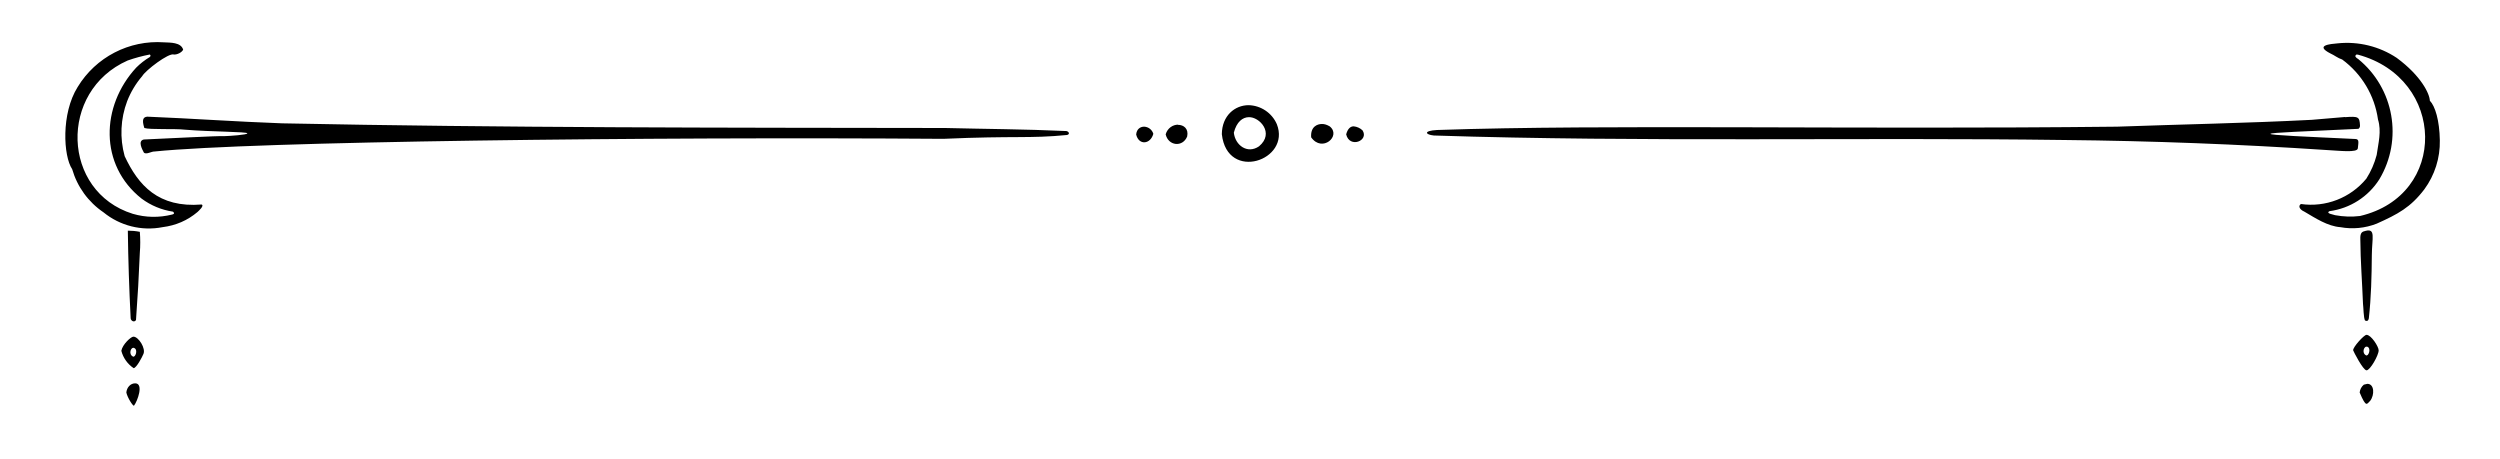
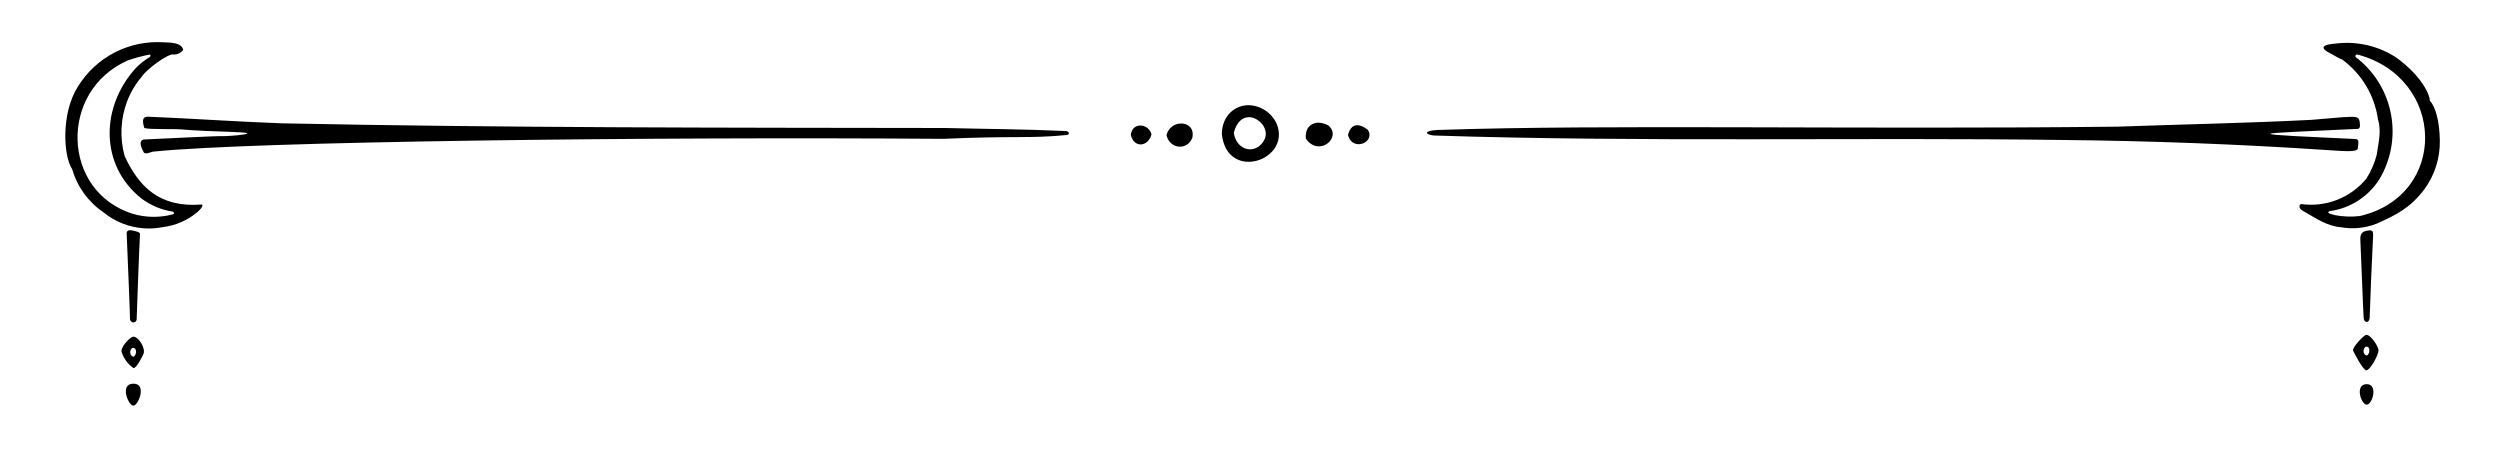
<svg xmlns="http://www.w3.org/2000/svg" xml:space="preserve" style="clip-rule:evenodd;fill-rule:evenodd;image-rendering:optimizeQuality;shape-rendering:geometricPrecision;text-rendering:geometricPrecision" viewBox="0 0 1500 275">
  <g style="clip-rule:evenodd;display:inline;fill-rule:evenodd;image-rendering:optimizeQuality;shape-rendering:geometricPrecision;text-rendering:geometricPrecision">
    <path d="M0 0h1500v275H0z" style="clip-rule:evenodd;display:inline;fill:none;fill-opacity:.499;fill-rule:evenodd;stroke-width:1.667;stroke-opacity:.15;image-rendering:optimizeQuality;shape-rendering:geometricPrecision;text-rendering:geometricPrecision" />
-     <path d="M46.6 52.2c-10 15.9-8.6 41.5-3.3 49.3a47 47 0 0 0 18.8 25.9 43 43 0 0 0 35.4 8.9q12-1.5 21-9.1c.7-.7 4.2-3.7 2.5-4.5-26 2.1-38-11.5-46.2-29a53 53 0 0 1 1.5-33 52 52 0 0 1 9-15c2-3.5 15.9-14.1 19-13 1.9.2 4.8-1.2 5.6-2.9-1.3-4.5-7.8-4.2-11.5-4.4a56 56 0 0 0-51.8 26.8m1351.7-20.1c2.3 1 4.4 2.8 7 3.6a54 54 0 0 1 21.5 36c2.2 7.1.2 14.1-.8 21.3a50 50 0 0 1-6.2 14.2 43 43 0 0 1-39.3 15.2c-2.3 1.9.6 4 2.3 4.7 6.5 3.8 13.7 8.6 21.4 9.2a40 40 0 0 0 21.8-2.1c12.7-5.7 20.3-9.7 28.6-20.6a48 48 0 0 0 9.3-29.4c-.2-12-2.8-20.5-6-23.8-.1-4-5.1-14.8-19.9-25.7a54 54 0 0 0-35.3-8.7c-4.7.4-14 1.2-4.4 6.1m-1308.4.6q.8.7 0 1.5-4.5 2.7-8.2 6.4C60.5 63.6 59.4 99 85 119.2a42 42 0 0 0 18.8 7.8q1.4 1.2-.4 1.7-12 3-23.7-.4C37 115 35 54.7 76.6 36.3a92 92 0 0 1 13.3-3.6m1324 0 .9.1c52.8 14.3 54.2 84.4 1.2 96.8q-7.5.9-15-.5c-.4-.3-6-1-3.3-2.4a42 42 0 0 0 29.9-19.1 56 56 0 0 0-12.7-72.2c-1.2-.7-2.5-1.7-1-2.7M749.2 63.1c-8.3 0-16 6.3-16.1 17.4 3.2 28.8 41.6 15.7 33-6a19 19 0 0 0-17-11.4m657.9 7.1-20 1.7c-39 2-78 2.7-116.8 4.1-160.9 1.8-305.6-1.5-408 2-8.4.5-7 2.8-1.9 3.3 126 4.1 252.2 1 378.3 2.7q78.7.8 157.1 6c8 .4 18.7 1.8 19-1 .3-3.3 1-5.5-1.4-5.6-29.6-1.4-51.8-2.3-51-3.1.5-.8 20-1.4 52.7-3 .6-.2 1.1-1.3 1-2-.3-5.2-.8-5.6-9-5M88.4 70c-2.5.2-3.4 1.8-1.8 6.8 3.3 1.1 18.6.3 24.2 1 15.8 1.3 37.6 1.2 37.6 2.2 0 .9-10.6 1.6-14.1 1.7-2.7-.3-33.8 1.4-48 2-3.8.8-1 5.9 0 7.8 1.3 1.5 4.6-.7 6.4-.6 58.9-6 296.1-8.9 473.3-7.6 43.2-1.9 51.6-.1 74.2-2.3 2.2-.5.9-2.6-1.1-2.4-24-1.1-48-1.2-72-1.8-132.6-.2-265.2-.1-397.8-2.8-27.8-1-53.8-2.9-80.9-4m660.8.3c6.5-.3 15.7 9.6 6.2 17.5-7 4.8-14.3-.7-15.1-8.2 1.7-6.6 5.3-9.2 8.9-9.3m43.9 4.1c-2.5 0-6.9 1.4-6.4 8 6.6 9.4 18.3-.9 11.1-6.6q-2.6-1.5-4.7-1.4m-86.3.4c-3 0-6.3 2-7.4 5.8 1.6 7 10.2 7.9 12.9 1.3 1-4.7-2.1-7-5.5-7m105.4.9c-1.7 0-3.5 1.1-4.5 4.8 2 8.6 13.9 3.8 9.8-2.4a9 9 0 0 0-5.3-2.4m-125.7.2c-2.3 0-4.5 1.4-4.8 4.7 1.6 6.7 8.6 5.9 10.3-.4a6 6 0 0 0-5.5-4.3M76.7 138.4a1358 1358 0 0 0 1.7 52.6c.2 1.7 2.3 2.6 3.2 1q1.5-20.3 2.3-40.4.5-6.2 0-12.5-3.5-.7-7.2-.7m1342.7.1c-2 .5-3.4.8-3.2 5.2.1 13 1.1 25.7 1.6 38.6.3 2.2.3 8.3 1.2 10q1.9.9 2.3-1.3c1.4-12.6 1.7-25.4 1.8-38 .1-10.3 2.4-16-3.7-14.5m.5 62.4c-1.5 0-8.3 7.5-8 9.3.2.7 5.9 11.9 8 12s7.3-9 7.3-12c0-2.2-4.5-9.3-7.3-9.3M80 202c-1.4 0-6.5 4.6-7.2 8.5a18 18 0 0 0 7.4 10.4c1.8-.3 5.1-6.7 5.8-8.4 1.7-3.3-2.9-10.6-6-10.5m1340.4 6c2.5 1.1.7 6-.8 5.2-2.8-1.5-1.1-6 .8-5.1M81.1 230c-2.8 0-5 2.4-5.3 5.5.7 3.2 4 8.3 4.6 7.9 2.1-2.7 6-13.4.7-13.4m1339.3.3-2.1.5a7 7 0 0 0-2.5 4.7c4 9.5 4.3 6.8 6.3 5 2.7-3.5 2.6-10.2-1.7-10.2M80.5 208.8c2.5 1 .7 6-.8 5.1-2.8-1.5-1.1-6 .8-5.1" style="clip-rule:evenodd;display:inline;fill-rule:evenodd;image-rendering:optimizeQuality;shape-rendering:geometricPrecision;text-rendering:geometricPrecision" />
+     <path d="M46.6 52.2c-10 15.9-8.6 41.5-3.3 49.3a47 47 0 0 0 18.8 25.9 43 43 0 0 0 35.4 8.9q12-1.5 21-9.1c.7-.7 4.2-3.7 2.5-4.5-26 2.1-38-11.5-46.2-29a53 53 0 0 1 1.5-33 52 52 0 0 1 9-15c2-3.5 15.9-14.1 19-13 1.9.2 4.8-1.2 5.6-2.9-1.3-4.5-7.8-4.2-11.5-4.4a56 56 0 0 0-51.8 26.8m1351.7-20.1c2.3 1 4.4 2.8 7 3.6a54 54 0 0 1 21.5 36c2.2 7.1.2 14.1-.8 21.3a50 50 0 0 1-6.2 14.2 43 43 0 0 1-39.3 15.2c-2.3 1.9.6 4 2.3 4.7 6.5 3.8 13.7 8.6 21.4 9.2a40 40 0 0 0 21.8-2.1c12.7-5.7 20.3-9.7 28.6-20.6a48 48 0 0 0 9.3-29.4c-.2-12-2.8-20.5-6-23.8-.1-4-5.1-14.8-19.9-25.7a54 54 0 0 0-35.3-8.7c-4.7.4-14 1.2-4.4 6.1m-1308.4.6q.8.7 0 1.5-4.5 2.7-8.2 6.4C60.5 63.6 59.4 99 85 119.2a42 42 0 0 0 18.8 7.8q1.4 1.2-.4 1.7-12 3-23.7-.4C37 115 35 54.7 76.6 36.3a92 92 0 0 1 13.3-3.6m1324 0 .9.1c52.8 14.3 54.2 84.4 1.2 96.8q-7.5.9-15-.5c-.4-.3-6-1-3.3-2.4a42 42 0 0 0 29.9-19.1 56 56 0 0 0-12.7-72.2c-1.2-.7-2.5-1.7-1-2.7M749.2 63.1c-8.3 0-16 6.3-16.1 17.4 3.2 28.8 41.6 15.7 33-6a19 19 0 0 0-17-11.4m657.9 7.1-20 1.7c-39 2-78 2.7-116.8 4.1-160.9 1.8-305.6-1.5-408 2-8.4.5-7 2.8-1.9 3.3 126 4.1 252.2 1 378.3 2.7q78.7.8 157.1 6c8 .4 18.7 1.8 19-1 .3-3.3 1-5.5-1.4-5.6-29.6-1.4-51.8-2.3-51-3.1.5-.8 20-1.4 52.7-3 .6-.2 1.1-1.3 1-2-.3-5.2-.8-5.6-9-5M88.4 70c-2.5.2-3.4 1.8-1.8 6.8 3.3 1.1 18.6.3 24.2 1 15.8 1.3 37.6 1.2 37.6 2.2 0 .9-10.6 1.6-14.1 1.7-2.7-.3-33.8 1.4-48 2-3.8.8-1 5.9 0 7.8 1.3 1.5 4.6-.7 6.4-.6 58.9-6 296.1-8.9 473.3-7.6 43.2-1.9 51.6-.1 74.2-2.3 2.2-.5.9-2.6-1.1-2.4-24-1.1-48-1.2-72-1.8-132.6-.2-265.2-.1-397.8-2.8-27.8-1-53.8-2.9-80.9-4m660.8.3c6.5-.3 15.7 9.6 6.2 17.5-7 4.8-14.3-.7-15.1-8.2 1.7-6.6 5.3-9.2 8.9-9.3m42 3.3c-3 0-8.3 1.6-7.7 9.6 8 11.4 22.1-1 13.4-8q-3-1.5-5.7-1.6m-82.4.5a9 9 0 0 0-8.9 7c1.9 8.3 12.3 9.5 15.5 1.6 1.2-5.7-2.5-8.6-6.6-8.6m105.5 1c-2.1 0-4.3 1.4-5.5 5.8 2.4 10.4 16.8 4.6 11.9-3-.1 0-3.2-2.8-6.4-2.8m-130 .2c-2.8 0-5.4 1.7-5.8 5.7 1.9 8 10.4 7.2 12.4-.4a7 7 0 0 0-6.6-5.3M76 140.1c.7 17.1 2 47.7 2 51.3.2 2.7 4 2.8 4 0 .1-3.7 1.5-42.3 2-51 0-1.3-3-1.7-4-2-1-.2-4.1-1-4 1.7m1343.9-1.6c-1.4.3-3.9.8-3.7 5.2.6 12.3 1.7 43.8 2 47 .2 3.3 3.4 3.3 3.6 0q.8-23.9 2-47.9c.3-4.7-.2-5-4-4.3m0 62.4c-1.5 0-8.3 7.5-8 9.3.2.7 5.9 11.9 8 12s7.3-9 7.3-12c0-2.2-4.5-9.3-7.3-9.3M80 202c-1.4 0-6.5 4.6-7.2 8.5a18 18 0 0 0 7.4 10.4c1.8-.3 5.1-6.7 5.8-8.4 1.7-3.3-2.9-10.6-6-10.5m1340.4 6c2.5 1.1.7 6-.8 5.2-2.8-1.5-1.1-6 .8-5.1M80 230.2c-8.4 0-3 13.2 0 13.2s8.4-13.3 0-13.2m1340 .3c-7.3 0-3.4 12.2 0 12.3 3.5 0 7-12.4 0-12.3M80.4 208.8c2.5 1 .7 6-.8 5.1-2.8-1.5-1.1-6 .8-5.1" style="clip-rule:evenodd;display:inline;fill-rule:evenodd;image-rendering:optimizeQuality;shape-rendering:geometricPrecision;text-rendering:geometricPrecision" />
  </g>
</svg>
